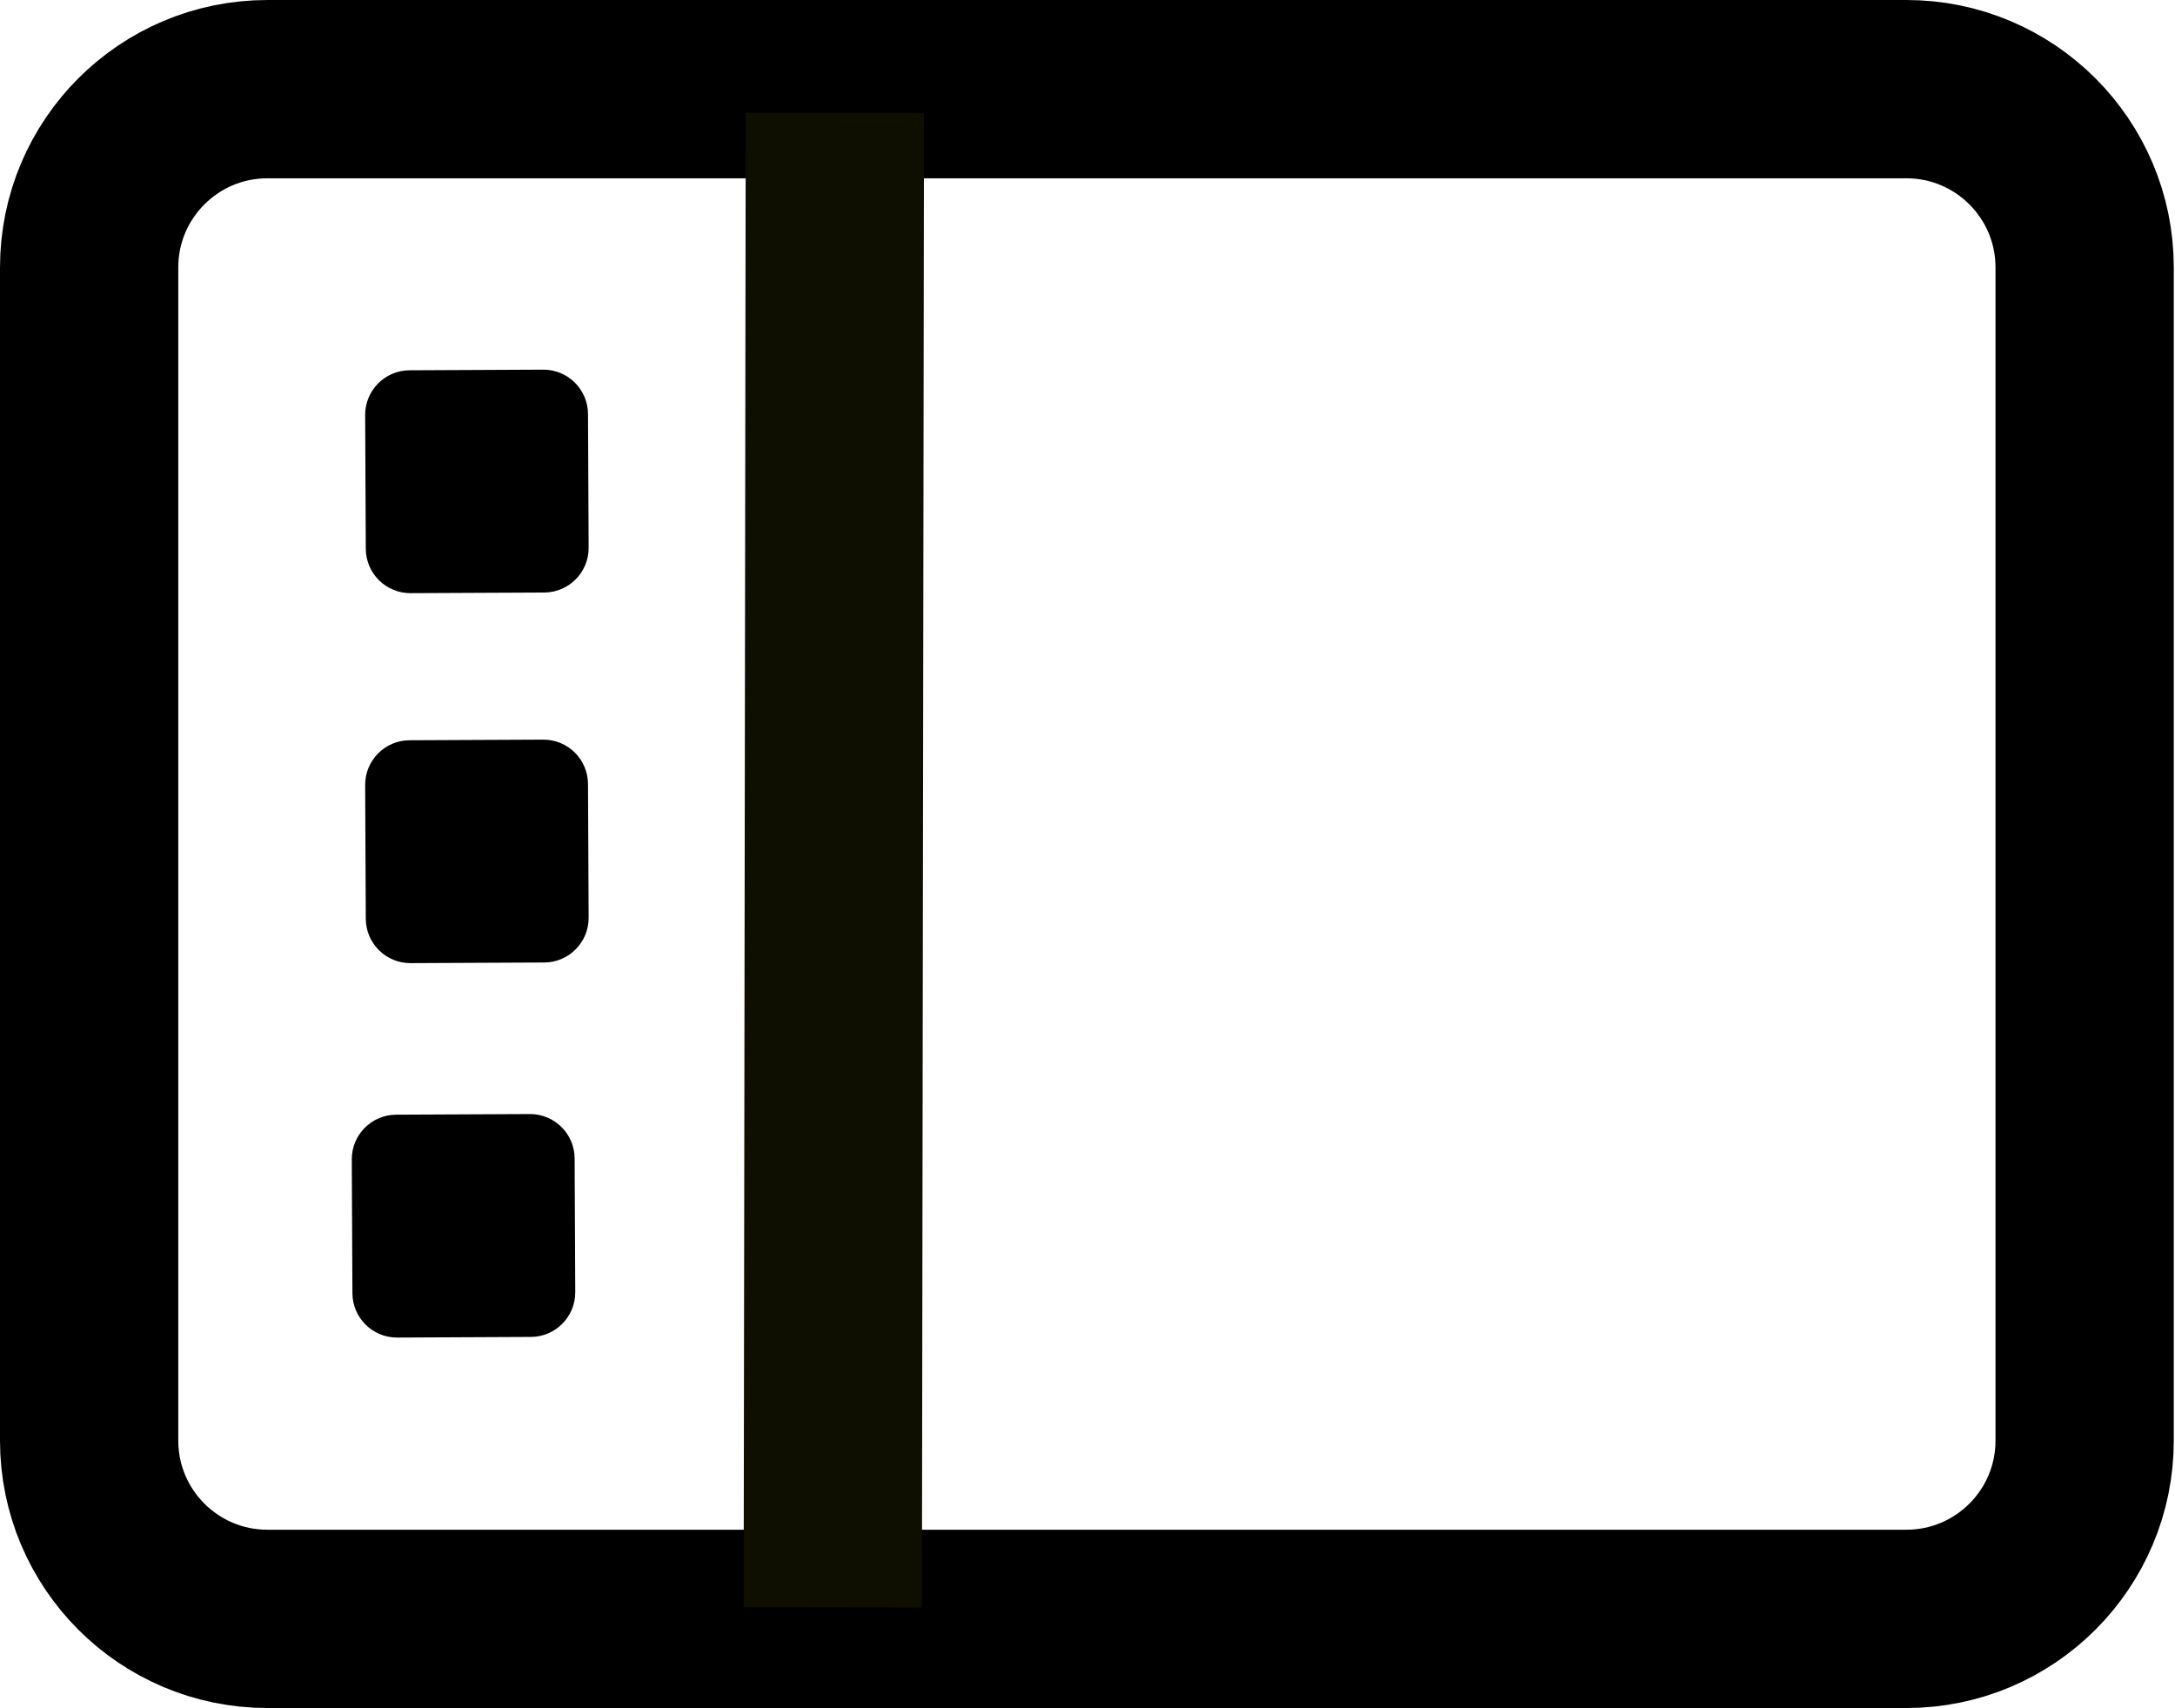
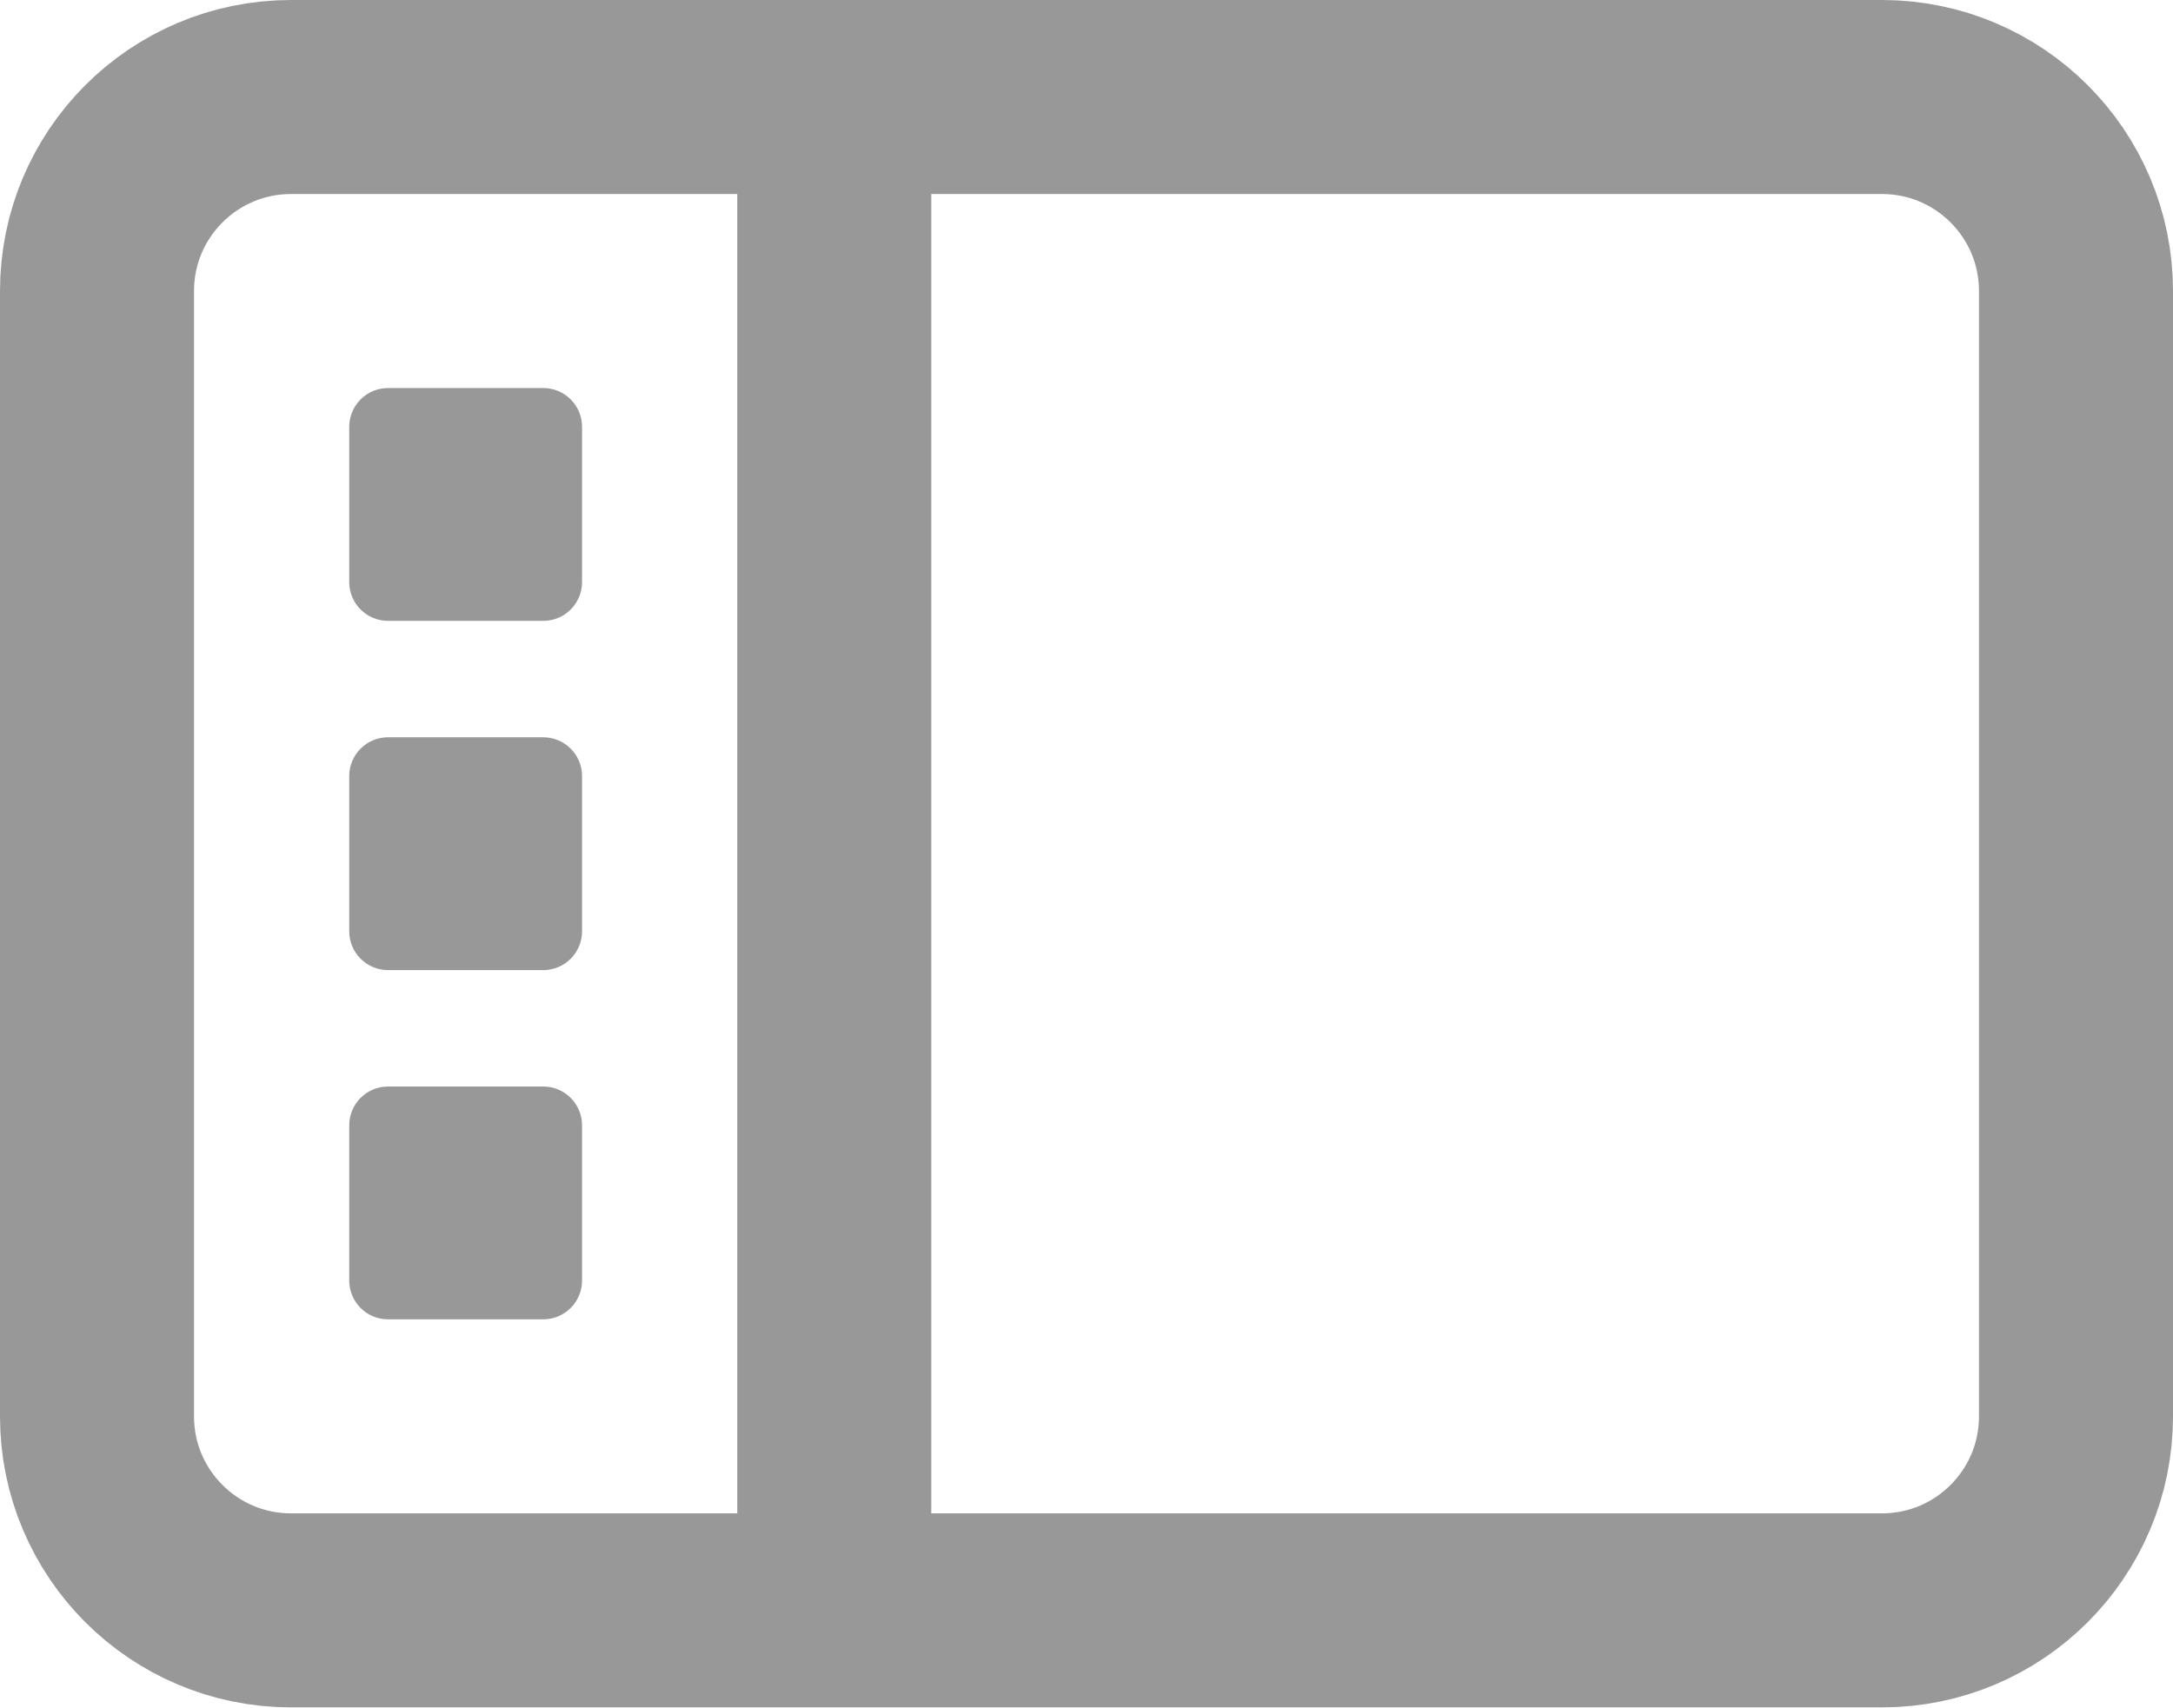
- <svg xmlns="http://www.w3.org/2000/svg" width="488" height="383" stroke="null" style="vector-effect: non-scaling-stroke;">
-   <g stroke="null">
-     <rect stroke="#000000" rx="40" fill-opacity="0" stroke-width="40" id="svg_4" height="343.182" width="447.727" y="20" x="20" fill="#000000" />
-     <line stroke="#0f0f00" id="svg_6" y2="25.33" x2="187.318" y1="360.613" x1="186.85" stroke-width="40" fill="none" />
-     <rect transform="rotate(-0.269412 107 108)" rx="10" stroke="#000000" id="svg_9" height="50" width="50" y="83" x="82" stroke-width="0" fill="#000000" />
-     <rect transform="rotate(-0.269412 107 191)" rx="10" stroke="#000000" id="svg_12" height="50" width="50" y="166" x="82" stroke-width="0" fill="#000000" />
-     <rect transform="rotate(-0.269412 104 275)" rx="10" stroke="#000000" id="svg_13" height="50" width="50" y="250" x="79" stroke-width="0" fill="#000000" />
-   </g>
+ <svg xmlns="http://www.w3.org/2000/svg" id="eBQCAhO3zYI1" viewBox="0 0 56 44" shape-rendering="geometricPrecision" text-rendering="geometricPrecision">
+   <rect width="51" height="39" rx="5" ry="5" transform="translate(2.5 2.5)" fill="none" stroke="#989898 " stroke-width="5" />
+   <line x1="0" y1="25.748" x2="0" y2="-13.252" transform="translate(21.5 15.75235)" fill="none" stroke="#989898 " stroke-width="5" />
+   <rect width="6" height="6" rx="1" ry="1" transform="translate(9 10)" fill="#989898 " stroke-width="0" />
+   <rect width="6" height="6" rx="1" ry="1" transform="translate(9 19)" fill="#989898 " stroke-width="0" />
+   <rect width="6" height="6" rx="1" ry="1" transform="translate(9 28)" fill="#989898 " stroke-width="0" />
</svg>
